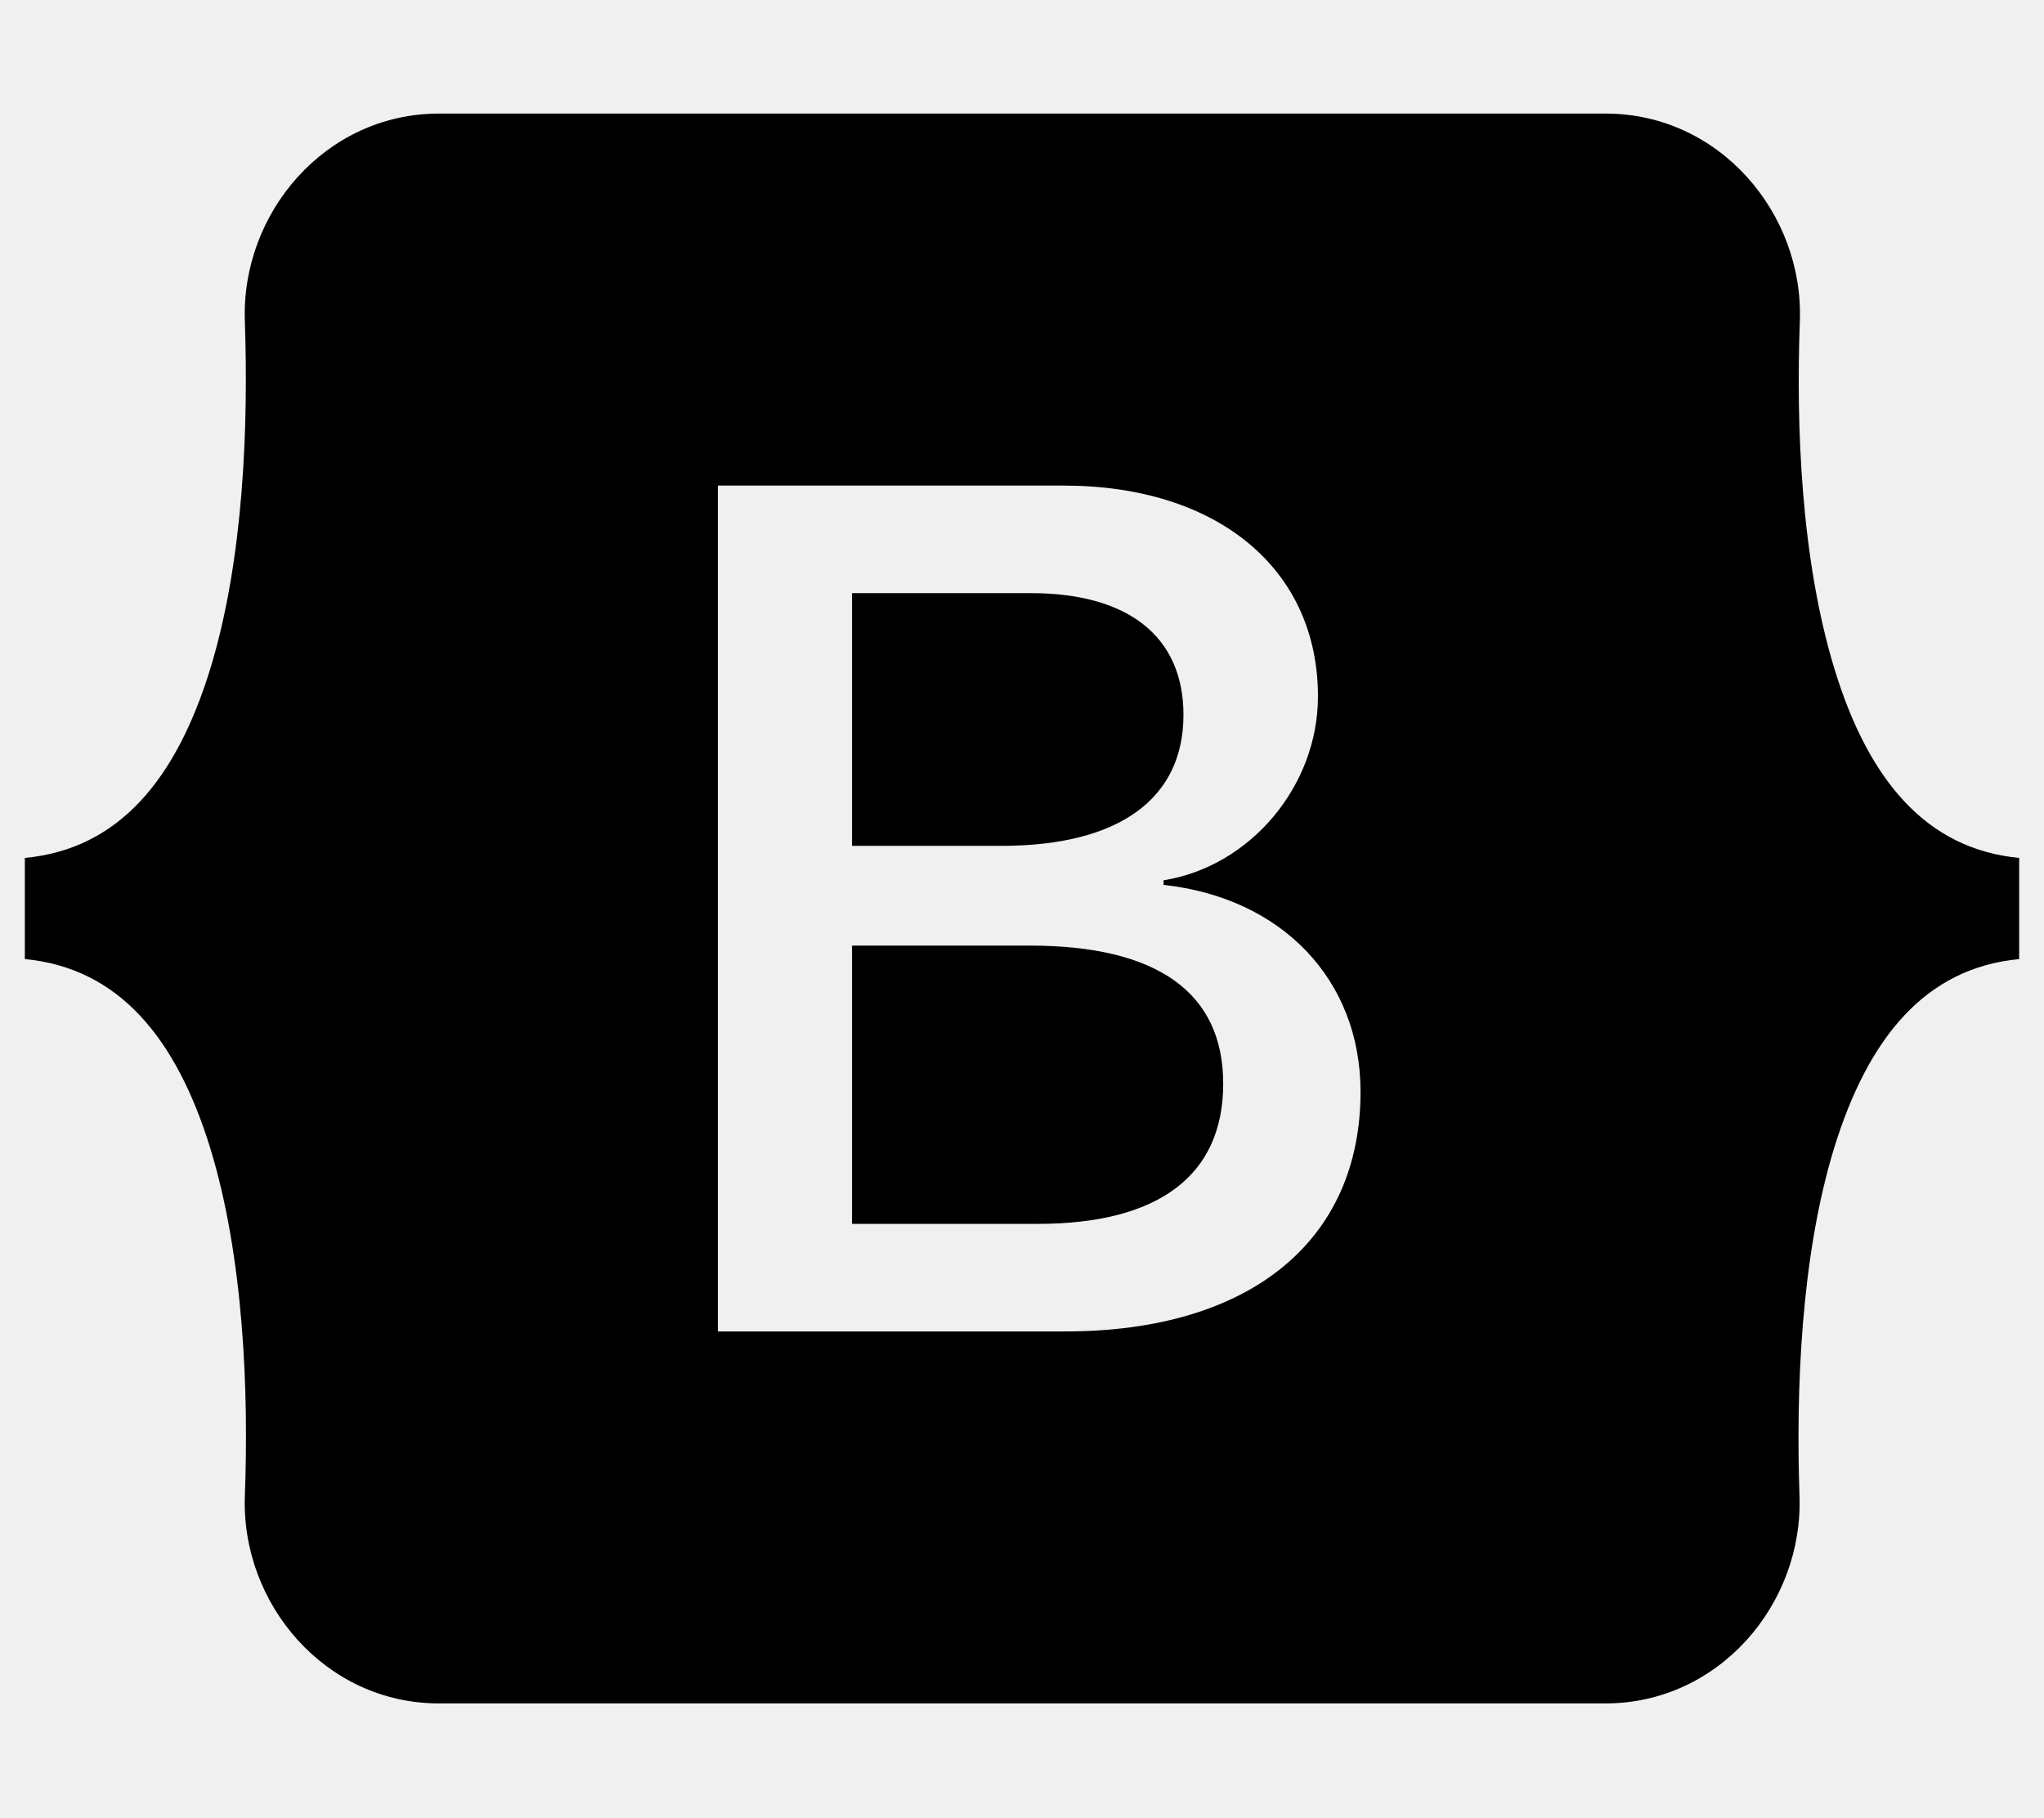
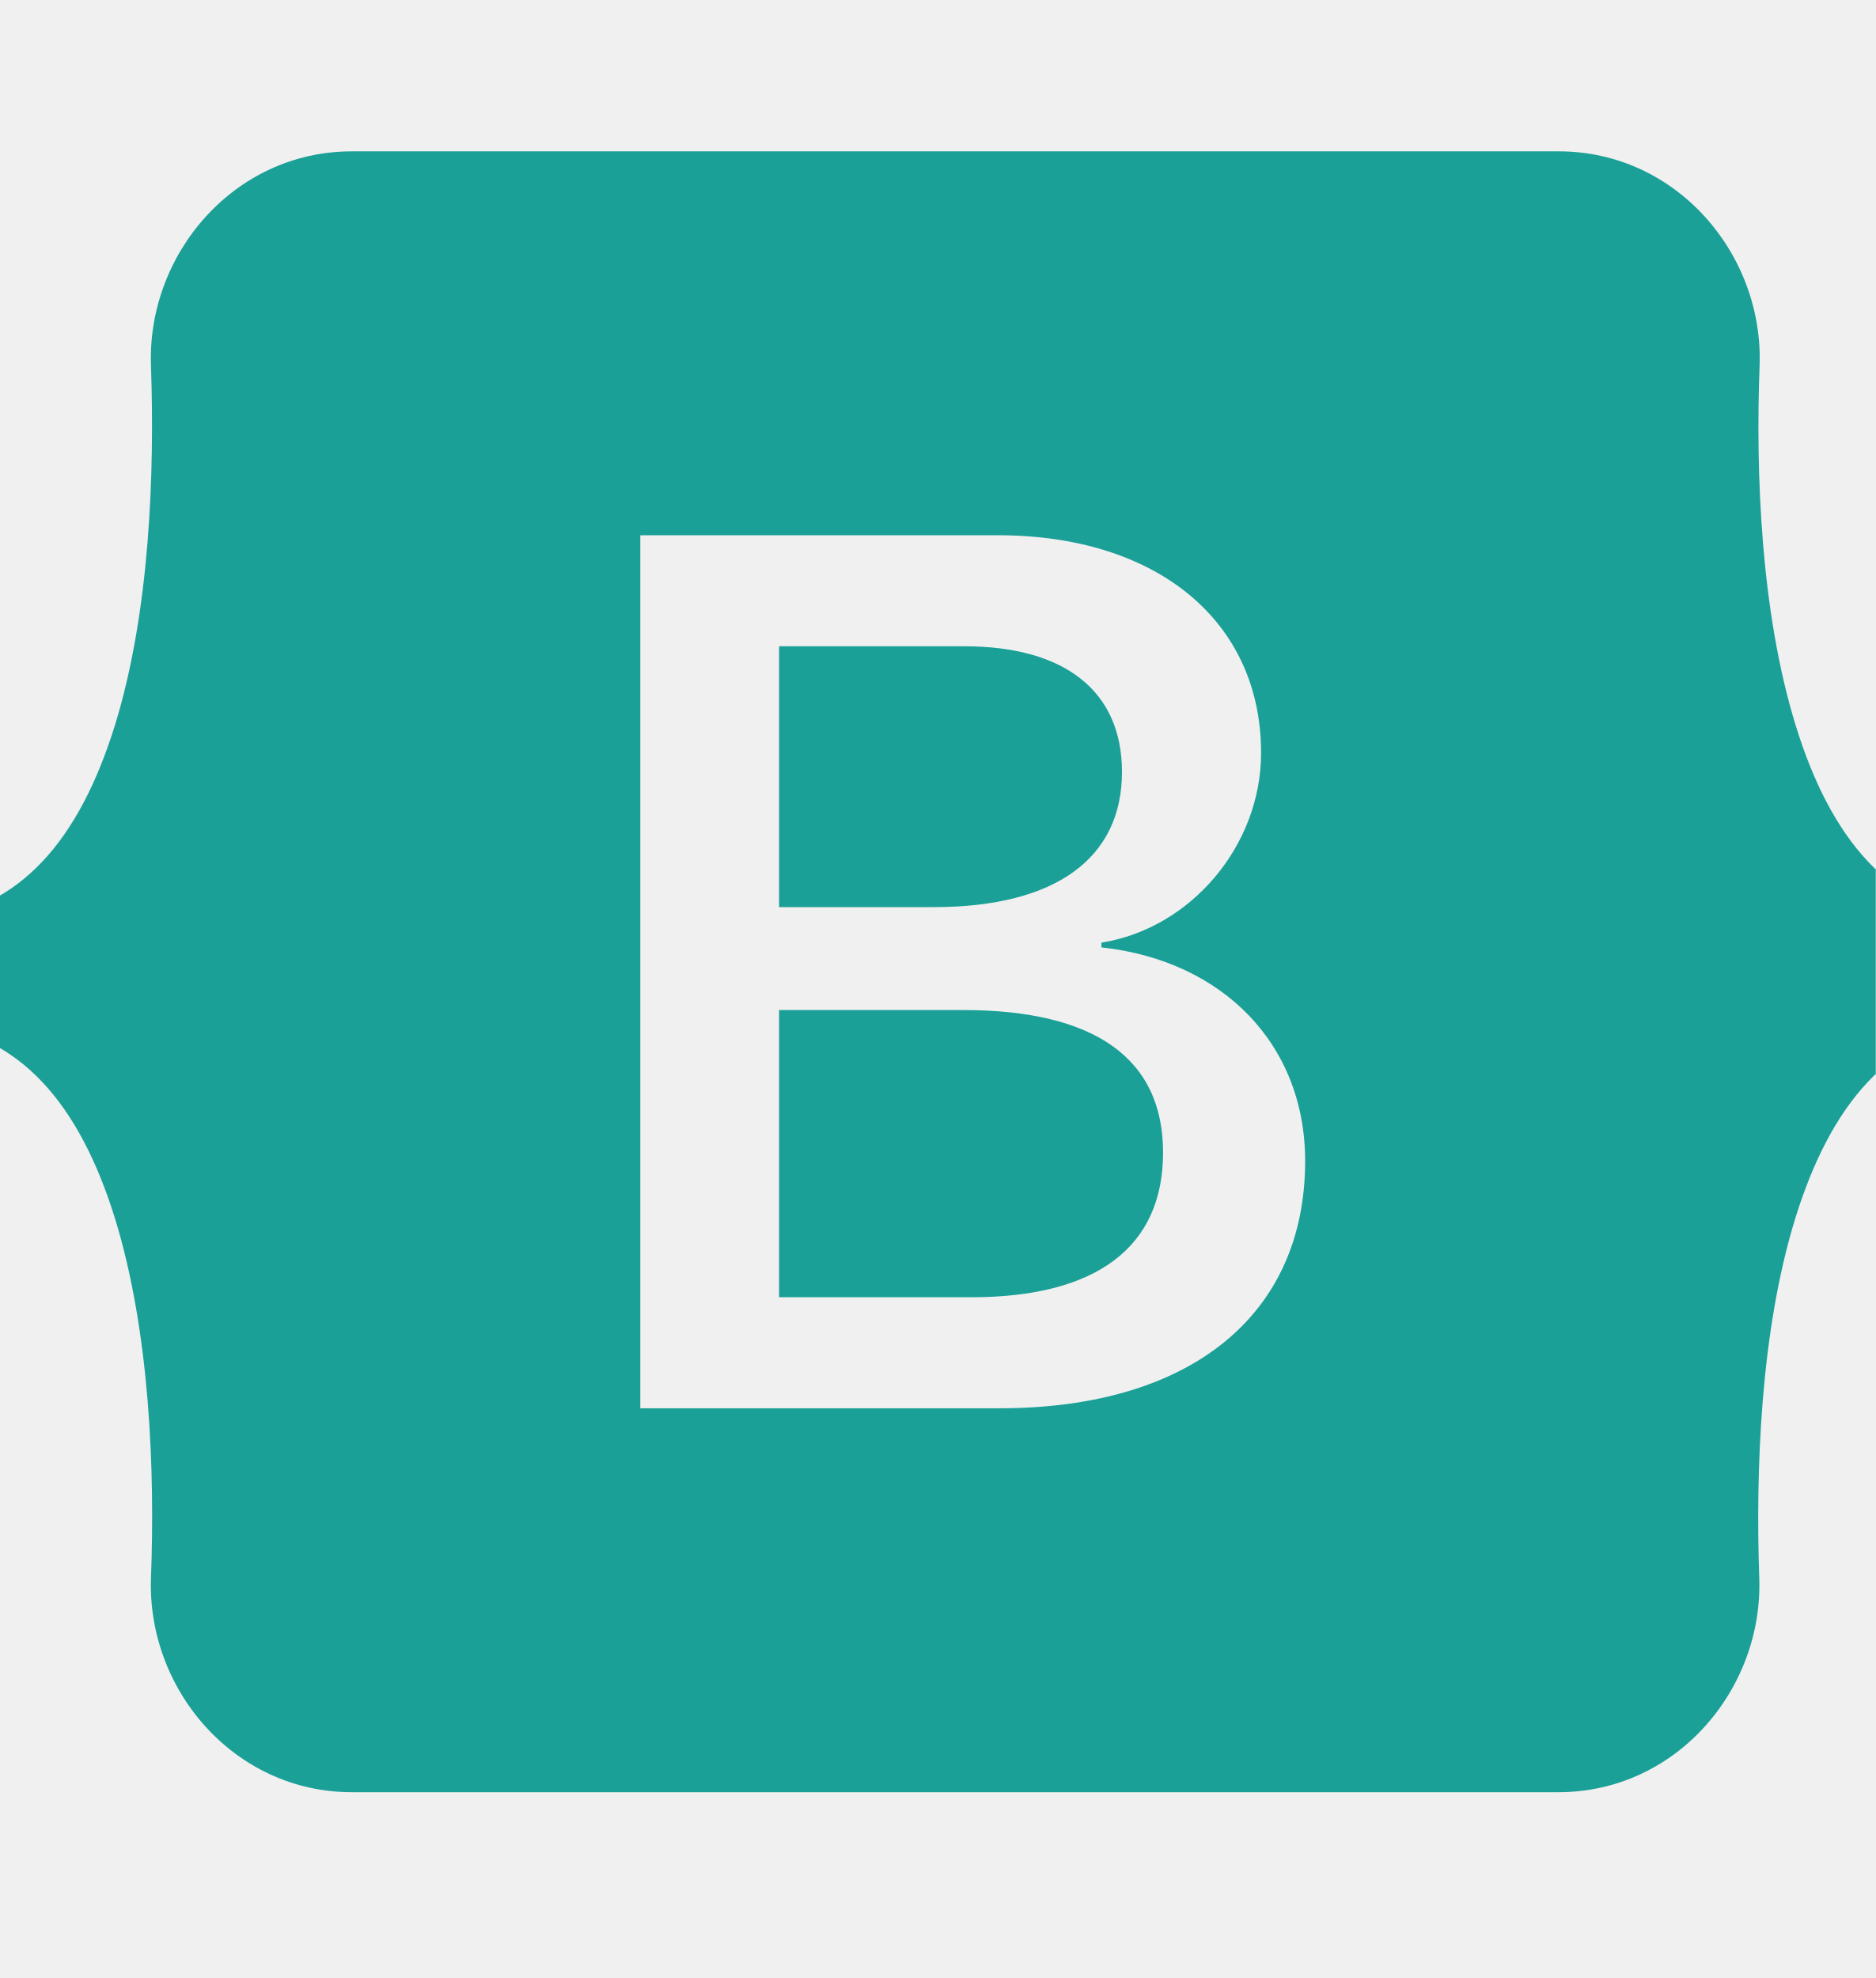
- <svg xmlns="http://www.w3.org/2000/svg" viewBox="0 0 576 512">
-   <path d="M333.5,201.4c0-22.1-15.6-34.3-43-34.3h-50.4v71.2h42.5C315.4,238.2,333.5,225,333.5,201.4z M517,188.6 c-9.5-30.9-10.9-68.8-9.8-98.1c1.1-30.5-22.7-58.5-54.7-58.5H123.7c-32.1,0-55.8,28.1-54.7,58.5c1,29.3-0.3,67.2-9.8,98.1 c-9.6,31-25.7,50.6-52.2,53.1v28.5c26.4,2.5,42.6,22.1,52.2,53.1c9.5,30.9,10.9,68.8,9.8,98.1c-1.1,30.5,22.7,58.5,54.7,58.5h328.7 c32.1,0,55.8-28.1,54.7-58.5c-1-29.3,0.3-67.2,9.8-98.1c9.6-31,25.7-50.6,52.1-53.1v-28.5C542.7,239.2,526.5,219.6,517,188.6z M300.2,375.1h-97.9V136.8h97.4c43.3,0,71.7,23.4,71.7,59.4c0,25.3-19.1,47.9-43.5,51.8v1.3c33.2,3.6,55.5,26.6,55.5,58.3 C383.4,349.7,352.1,375.1,300.2,375.1z M290.2,266.4h-50.1v78.4h52.3c34.2,0,52.3-13.7,52.3-39.5 C344.7,279.6,326.1,266.4,290.2,266.4z" />
+ <svg xmlns="http://www.w3.org/2000/svg" width="55" height="58" viewBox="0 0 55 58" fill="none">
+   <g clip-path="url(#clip0_309_69)">
+     <path d="M32.898 22.635C32.898 20.261 31.218 18.95 28.269 18.95H22.844V26.599H27.419C30.949 26.588 32.898 25.17 32.898 22.635ZM52.649 21.26C51.627 17.94 51.476 13.869 51.594 10.722C51.713 7.445 49.151 4.438 45.707 4.438H10.315C6.86 4.438 4.309 7.456 4.427 10.722C4.535 13.869 4.395 17.94 3.372 21.26C2.339 24.59 0.606 26.695 -2.247 26.964V30.025C0.595 30.294 2.339 32.399 3.372 35.73C4.395 39.049 4.545 43.12 4.427 46.268C4.309 49.544 6.87 52.552 10.315 52.552H45.696C49.151 52.552 51.702 49.533 51.584 46.268C51.476 43.12 51.616 39.049 52.639 35.73C53.672 32.399 55.405 30.294 58.246 30.025V26.964C55.416 26.695 53.672 24.59 52.649 21.26ZM29.313 41.294H18.775V15.695H29.259C33.92 15.695 36.977 18.209 36.977 22.076C36.977 24.794 34.921 27.222 32.295 27.641V27.78C35.868 28.167 38.269 30.638 38.269 34.043C38.269 38.565 34.9 41.294 29.313 41.294ZM28.237 29.617H22.844V38.039H28.474C32.155 38.039 34.103 36.567 34.103 33.796C34.103 31.035 32.101 29.617 28.237 29.617Z" fill="#1BA098" />
+   </g>
+   <defs>
+     <clipPath id="clip0_309_69">
+       <rect width="55" height="57.529" fill="white" />
+     </clipPath>
+   </defs>
</svg>
